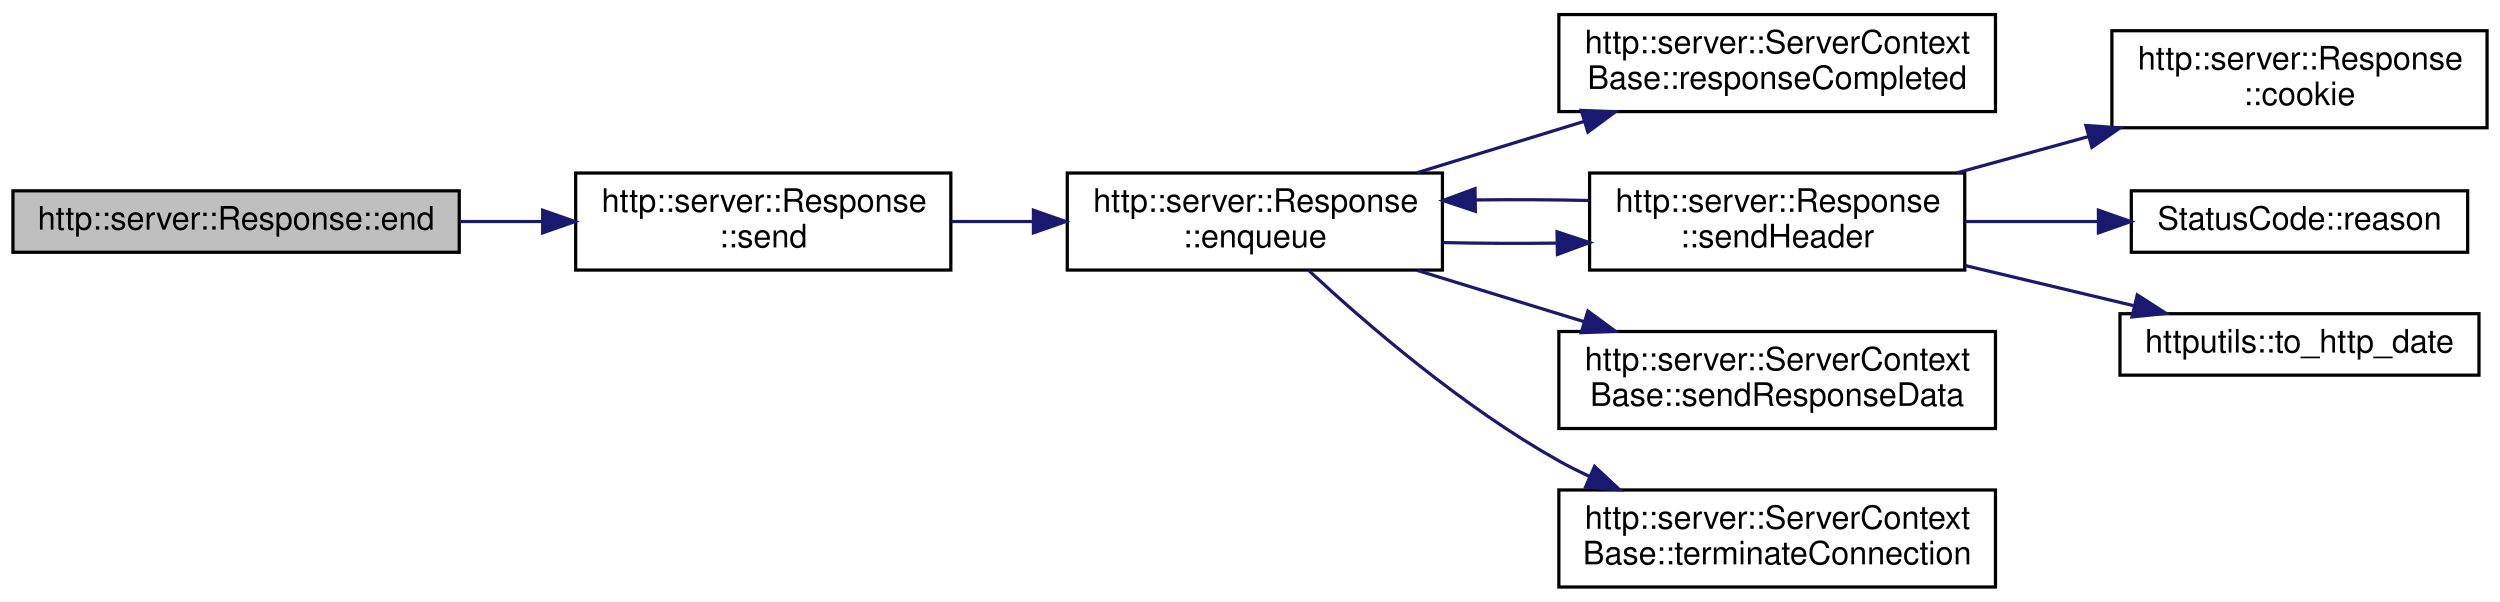
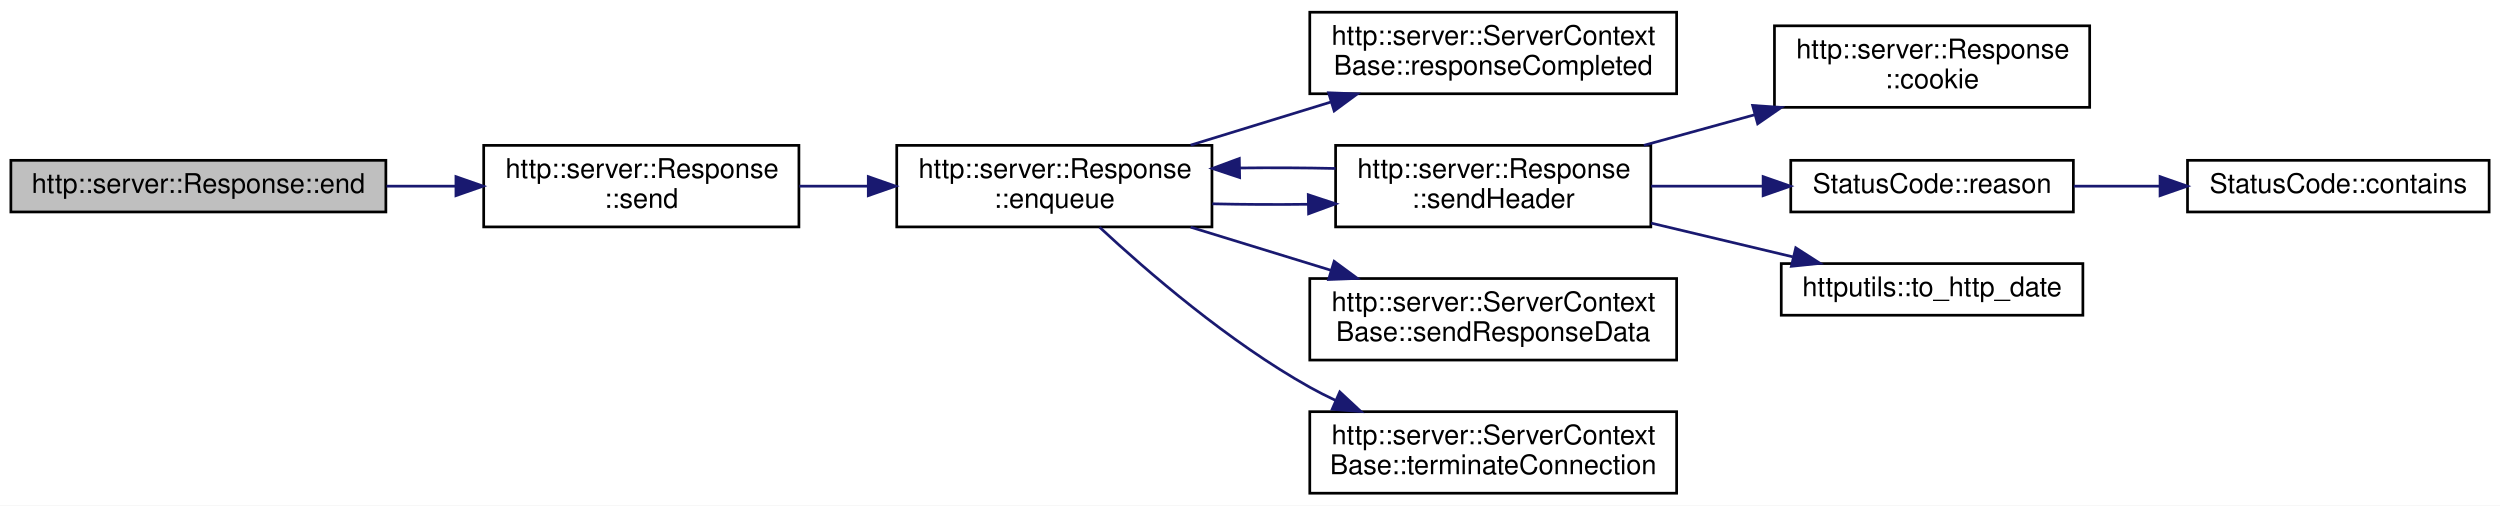
- <svg xmlns="http://www.w3.org/2000/svg" xmlns:xlink="http://www.w3.org/1999/xlink" width="773pt" height="186pt" viewBox="0.00 0.00 773.00 186.00">
+ <svg xmlns="http://www.w3.org/2000/svg" xmlns:xlink="http://www.w3.org/1999/xlink" width="920pt" height="186pt" viewBox="0.00 0.00 920.00 186.00">
  <g id="graph0" class="graph" transform="scale(1 1) rotate(0) translate(4 182)">
-     <polygon fill="white" stroke="transparent" points="-4,4 -4,-182 769,-182 769,4 -4,4" />
+     <polygon fill="white" stroke="transparent" points="-4,4 -4,-182 916,-182 916,4 -4,4" />
    <g id="node1" class="node">
      <g id="a_node1">
        <a xlink:title=" ">
          <polygon fill="#bfbfbf" stroke="black" points="0,-104 0,-123 138,-123 138,-104 0,-104" />
          <text text-anchor="middle" x="69" y="-111" font-family="Helvetica,sans-Serif" font-size="10.00">http::server::Response::end</text>
        </a>
      </g>
    </g>
    <g id="node2" class="node">
      <g id="a_node2">
        <a xlink:href="classhttp_1_1server_1_1_response.html#a7ecd54ee7c3880d116b381dd58ee0d9e" target="_top" xlink:title=" ">
          <polygon fill="white" stroke="black" points="174,-98.5 174,-128.5 290,-128.5 290,-98.5 174,-98.5" />
          <text text-anchor="start" x="182" y="-116.5" font-family="Helvetica,sans-Serif" font-size="10.00">http::server::Response</text>
          <text text-anchor="middle" x="232" y="-105.5" font-family="Helvetica,sans-Serif" font-size="10.00">::send</text>
        </a>
      </g>
    </g>
    <g id="edge1" class="edge">
      <path fill="none" stroke="midnightblue" d="M138.28,-113.5C146.69,-113.5 155.28,-113.5 163.67,-113.5" />
      <polygon fill="midnightblue" stroke="midnightblue" points="163.79,-117 173.79,-113.5 163.79,-110 163.79,-117" />
    </g>
    <g id="node3" class="node">
      <g id="a_node3">
        <a xlink:href="classhttp_1_1server_1_1_response.html#aa20e3fd615b677aeb0ec1bda57bf0f93" target="_top" xlink:title=" ">
          <polygon fill="white" stroke="black" points="326,-98.5 326,-128.5 442,-128.5 442,-98.5 326,-98.5" />
          <text text-anchor="start" x="334" y="-116.5" font-family="Helvetica,sans-Serif" font-size="10.00">http::server::Response</text>
          <text text-anchor="middle" x="384" y="-105.5" font-family="Helvetica,sans-Serif" font-size="10.00">::enqueue</text>
        </a>
      </g>
    </g>
    <g id="edge2" class="edge">
      <path fill="none" stroke="midnightblue" d="M290.14,-113.5C298.38,-113.5 306.92,-113.5 315.34,-113.5" />
      <polygon fill="midnightblue" stroke="midnightblue" points="315.53,-117 325.53,-113.5 315.53,-110 315.53,-117" />
    </g>
    <g id="node4" class="node">
      <g id="a_node4">
        <a xlink:href="classhttp_1_1server_1_1_server_context_base.html#a71bb53bfd799395fb4a2111f8d8dd4e3" target="_top" xlink:title=" ">
          <polygon fill="white" stroke="black" points="478,-147.5 478,-177.5 613,-177.5 613,-147.5 478,-147.5" />
          <text text-anchor="start" x="486" y="-165.5" font-family="Helvetica,sans-Serif" font-size="10.00">http::server::ServerContext</text>
          <text text-anchor="middle" x="545.5" y="-154.5" font-family="Helvetica,sans-Serif" font-size="10.00">Base::responseCompleted</text>
        </a>
      </g>
    </g>
    <g id="edge3" class="edge">
      <path fill="none" stroke="midnightblue" d="M434.16,-128.6C450.45,-133.61 468.76,-139.23 485.71,-144.44" />
      <polygon fill="midnightblue" stroke="midnightblue" points="484.92,-147.86 495.51,-147.45 486.97,-141.17 484.92,-147.86" />
    </g>
    <g id="node5" class="node">
      <g id="a_node5">
        <a xlink:href="classhttp_1_1server_1_1_response.html#a7f5f47752f963e945421d8e65ae05b87" target="_top" xlink:title=" ">
          <polygon fill="white" stroke="black" points="487.5,-98.5 487.5,-128.5 603.5,-128.5 603.5,-98.5 487.5,-98.5" />
          <text text-anchor="start" x="495.5" y="-116.5" font-family="Helvetica,sans-Serif" font-size="10.00">http::server::Response</text>
          <text text-anchor="middle" x="545.5" y="-105.5" font-family="Helvetica,sans-Serif" font-size="10.00">::sendHeader</text>
        </a>
      </g>
    </g>
    <g id="edge4" class="edge">
      <path fill="none" stroke="midnightblue" d="M442.13,-107C453.54,-106.74 465.62,-106.68 477.33,-106.83" />
      <polygon fill="midnightblue" stroke="midnightblue" points="477.44,-110.33 487.5,-107 477.56,-103.33 477.44,-110.33" />
    </g>
-     <g id="node9" class="node">
-       <g id="a_node9">
+     <g id="node10" class="node">
+       <g id="a_node10">
        <a xlink:href="classhttp_1_1server_1_1_server_context_base.html#a8ed90a09a2dd6c4144eb60622cfbc8ee" target="_top" xlink:title=" ">
          <polygon fill="white" stroke="black" points="478,-49.5 478,-79.5 613,-79.5 613,-49.5 478,-49.5" />
          <text text-anchor="start" x="486" y="-67.5" font-family="Helvetica,sans-Serif" font-size="10.00">http::server::ServerContext</text>
          <text text-anchor="middle" x="545.5" y="-56.5" font-family="Helvetica,sans-Serif" font-size="10.00">Base::sendResponseData</text>
        </a>
      </g>
    </g>
-     <g id="edge9" class="edge">
+     <g id="edge10" class="edge">
      <path fill="none" stroke="midnightblue" d="M434.16,-98.4C450.45,-93.39 468.76,-87.77 485.71,-82.56" />
      <polygon fill="midnightblue" stroke="midnightblue" points="486.97,-85.83 495.51,-79.55 484.92,-79.14 486.97,-85.83" />
    </g>
-     <g id="node10" class="node">
-       <g id="a_node10">
+     <g id="node11" class="node">
+       <g id="a_node11">
        <a xlink:href="classhttp_1_1server_1_1_server_context_base.html#aea1bf43f8ad281b0f51cb1580f04447c" target="_top" xlink:title=" ">
          <polygon fill="white" stroke="black" points="478,-0.5 478,-30.5 613,-30.5 613,-0.5 478,-0.5" />
          <text text-anchor="start" x="486" y="-18.5" font-family="Helvetica,sans-Serif" font-size="10.00">http::server::ServerContext</text>
          <text text-anchor="middle" x="545.5" y="-7.5" font-family="Helvetica,sans-Serif" font-size="10.00">Base::terminateConnection</text>
        </a>
      </g>
    </g>
-     <g id="edge10" class="edge">
+     <g id="edge11" class="edge">
      <path fill="none" stroke="midnightblue" d="M400.63,-98.39C418.23,-82.04 448.27,-56.1 478,-39.5 481.04,-37.8 484.22,-36.19 487.48,-34.66" />
      <polygon fill="midnightblue" stroke="midnightblue" points="489.04,-37.79 496.79,-30.57 486.23,-31.38 489.04,-37.79" />
    </g>
    <g id="edge6" class="edge">
      <path fill="none" stroke="midnightblue" d="M487.5,-120C476.1,-120.26 464.02,-120.32 452.3,-120.18" />
      <polygon fill="midnightblue" stroke="midnightblue" points="452.19,-116.67 442.13,-120 452.07,-123.67 452.19,-116.67" />
    </g>
    <g id="node6" class="node">
      <g id="a_node6">
        <a xlink:href="classhttp_1_1server_1_1_response.html#a8579450e1d1732bbbec2d350b86ebef9" target="_top" xlink:title=" ">
          <polygon fill="white" stroke="black" points="649,-142.5 649,-172.5 765,-172.5 765,-142.5 649,-142.5" />
          <text text-anchor="start" x="657" y="-160.5" font-family="Helvetica,sans-Serif" font-size="10.00">http::server::Response</text>
          <text text-anchor="middle" x="707" y="-149.5" font-family="Helvetica,sans-Serif" font-size="10.00">::cookie</text>
        </a>
      </g>
    </g>
    <g id="edge5" class="edge">
      <path fill="none" stroke="midnightblue" d="M600.94,-128.52C614.09,-132.15 628.26,-136.05 641.8,-139.79" />
      <polygon fill="midnightblue" stroke="midnightblue" points="640.96,-143.19 651.53,-142.47 642.82,-136.44 640.96,-143.19" />
    </g>
    <g id="node7" class="node">
      <g id="a_node7">
-         <a xlink:href="class_status_code.html#a22c4b7005f5d2de069af37a191b97fa0" target="_top" xlink:title=" ">
+         <a xlink:href="class_status_code.html#a2c0a74bc683dca68ad14fcf0a032df29" target="_top" xlink:title=" ">
          <polygon fill="white" stroke="black" points="655,-104 655,-123 759,-123 759,-104 655,-104" />
          <text text-anchor="middle" x="707" y="-111" font-family="Helvetica,sans-Serif" font-size="10.00">StatusCode::reason</text>
        </a>
      </g>
    </g>
    <g id="edge7" class="edge">
      <path fill="none" stroke="midnightblue" d="M603.63,-113.5C616.95,-113.5 631.19,-113.5 644.68,-113.5" />
      <polygon fill="midnightblue" stroke="midnightblue" points="644.83,-117 654.83,-113.5 644.83,-110 644.83,-117" />
    </g>
-     <g id="node8" class="node">
-       <g id="a_node8">
+     <g id="node9" class="node">
+       <g id="a_node9">
        <a xlink:href="namespacehttputils.html#a01539c1af68e4d072d3507ae44c0b02a" target="_top" xlink:title=" ">
          <polygon fill="white" stroke="black" points="651.5,-66 651.5,-85 762.5,-85 762.5,-66 651.5,-66" />
          <text text-anchor="middle" x="707" y="-73" font-family="Helvetica,sans-Serif" font-size="10.00">httputils::to_http_date</text>
        </a>
      </g>
    </g>
-     <g id="edge8" class="edge">
+     <g id="edge9" class="edge">
      <path fill="none" stroke="midnightblue" d="M603.63,-99.89C620.66,-95.83 639.18,-91.42 655.74,-87.48" />
      <polygon fill="midnightblue" stroke="midnightblue" points="656.84,-90.81 665.76,-85.09 655.22,-84 656.84,-90.81" />
    </g>
+     <g id="node8" class="node">
+       <g id="a_node8">
+         <a xlink:href="class_status_code.html#afa4b60d670754ca67188ea76031efd7c" target="_top" xlink:title=" ">
+           <polygon fill="white" stroke="black" points="801,-104 801,-123 912,-123 912,-104 801,-104" />
+           <text text-anchor="middle" x="856.5" y="-111" font-family="Helvetica,sans-Serif" font-size="10.00">StatusCode::contains</text>
+         </a>
+       </g>
+     </g>
+     <g id="edge8" class="edge">
+       <path fill="none" stroke="midnightblue" d="M759.17,-113.5C769.39,-113.5 780.24,-113.5 790.84,-113.5" />
+       <polygon fill="midnightblue" stroke="midnightblue" points="790.9,-117 800.9,-113.5 790.9,-110 790.9,-117" />
+     </g>
  </g>
</svg>
